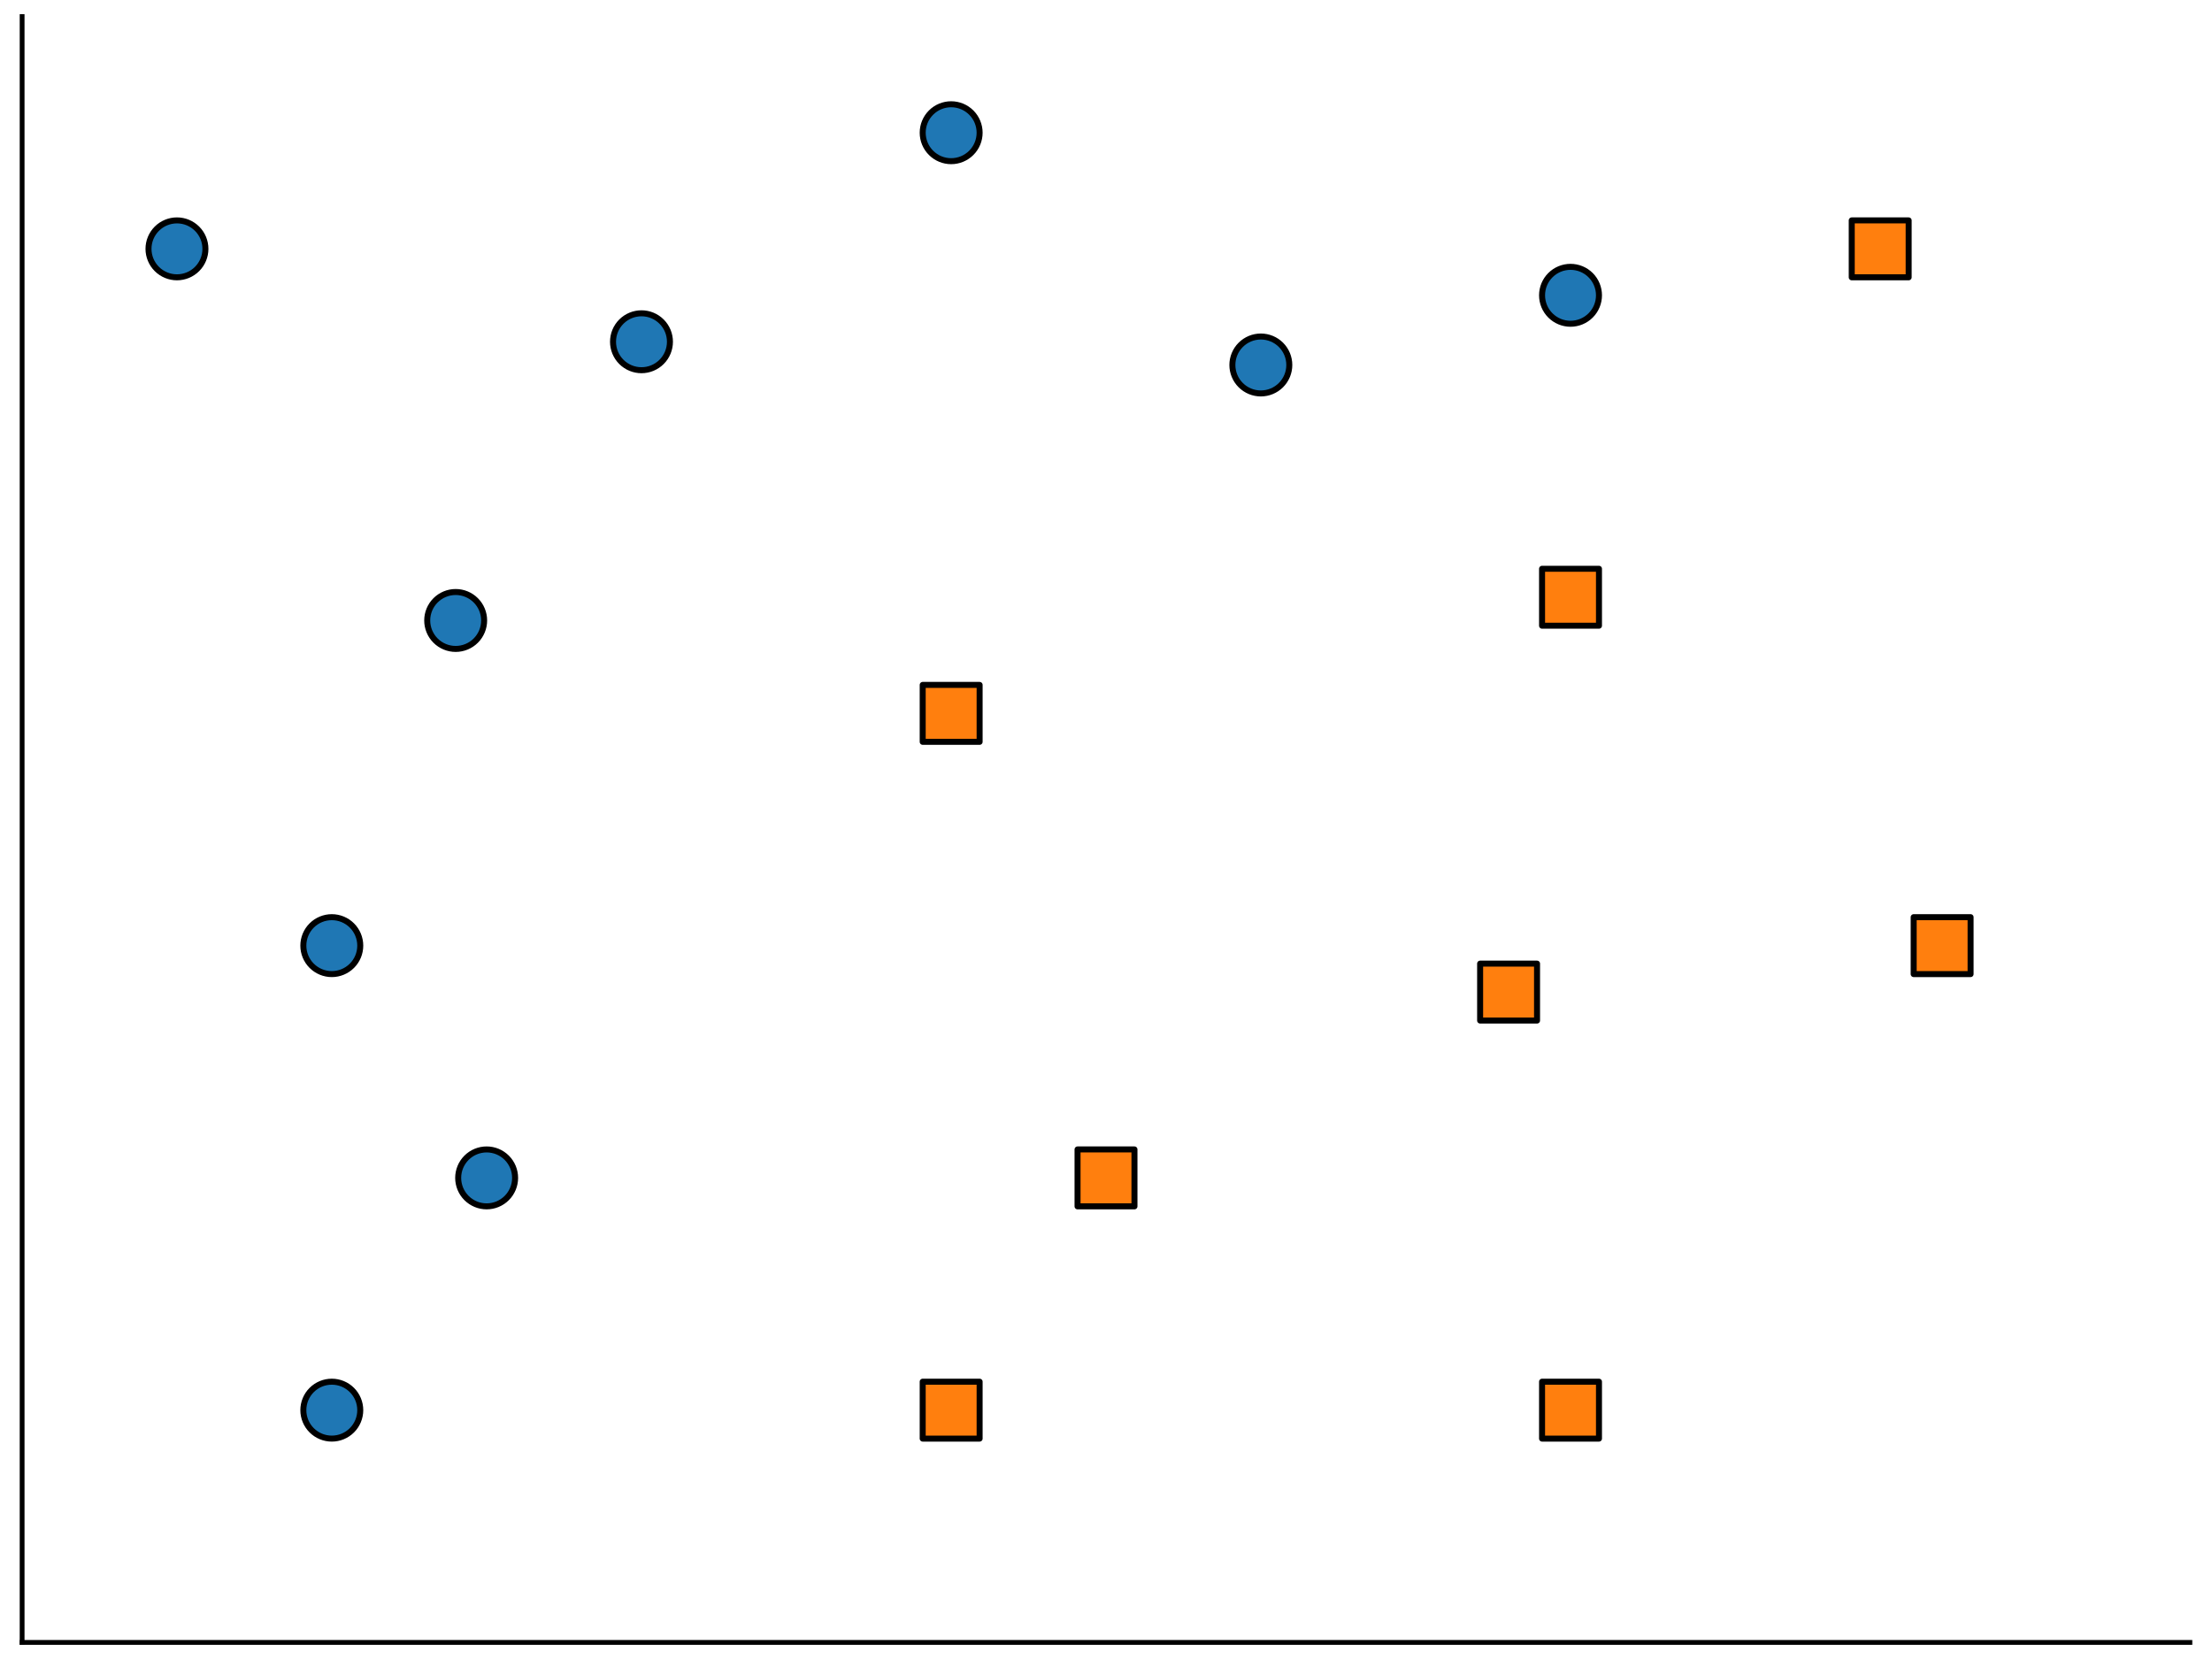
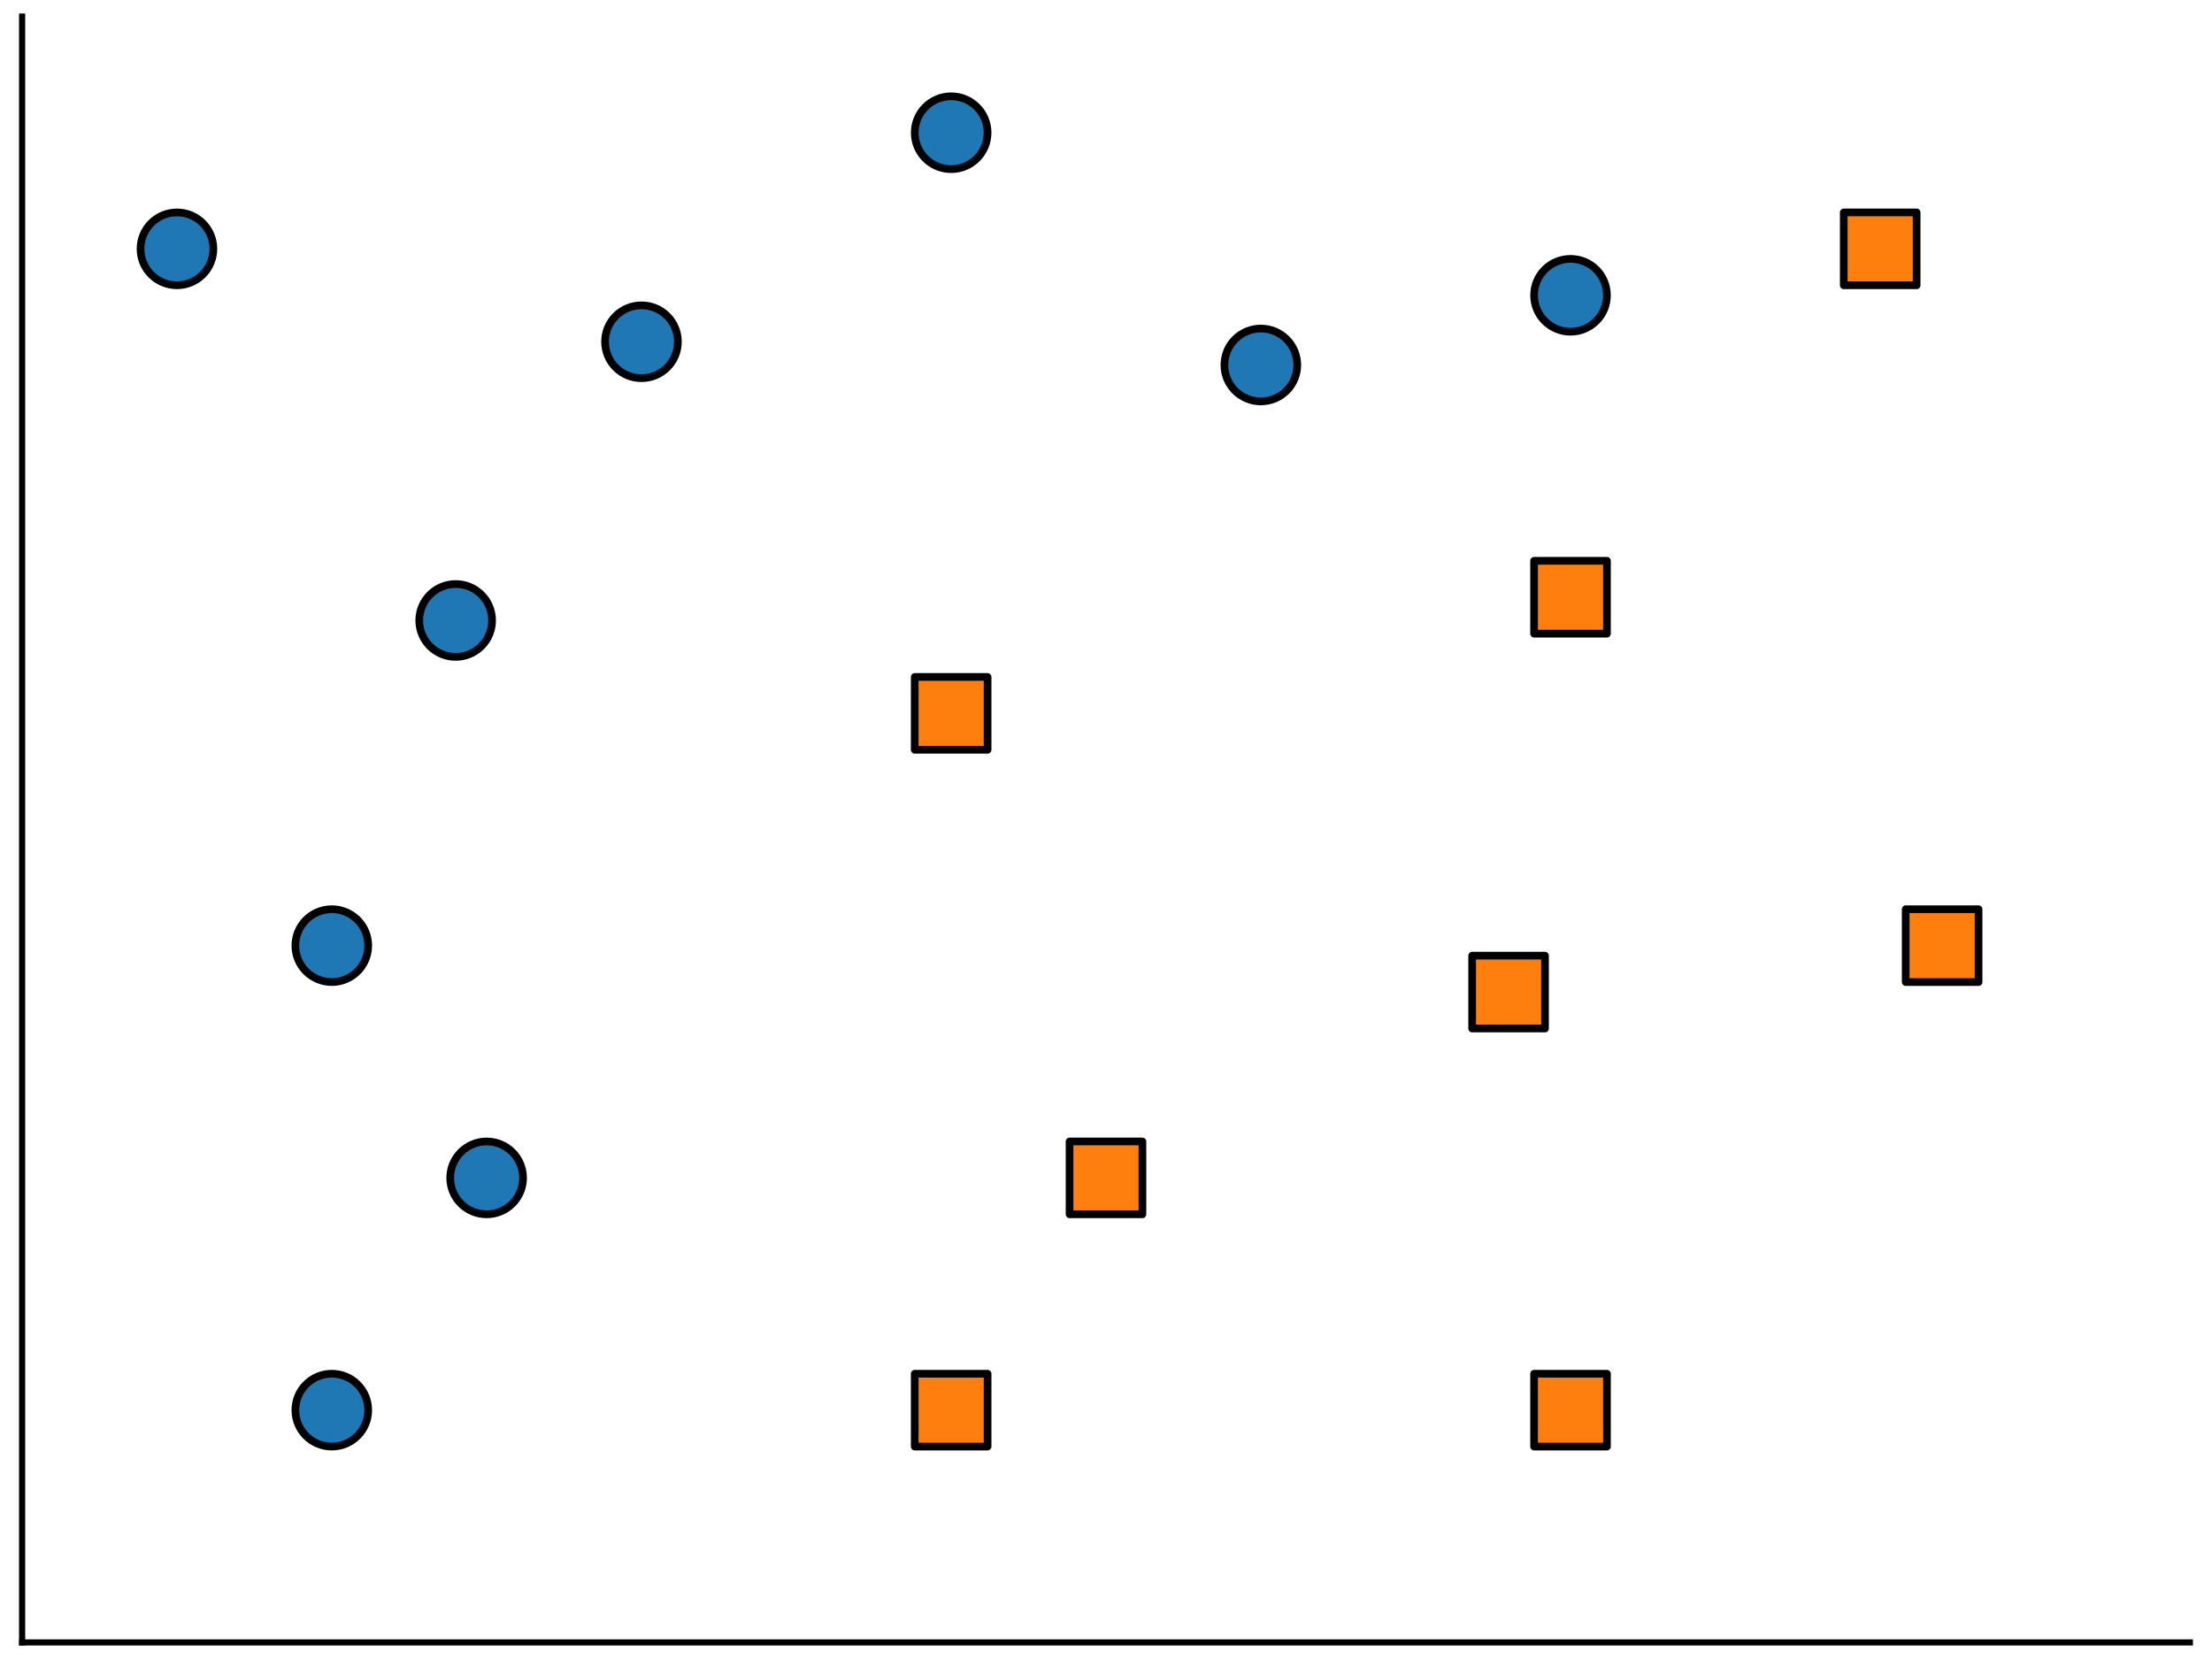
- <svg xmlns="http://www.w3.org/2000/svg" xmlns:xlink="http://www.w3.org/1999/xlink" height="276.48pt" version="1.1" viewBox="0 0 368.64 276.48" width="368.64pt">
+ <svg xmlns="http://www.w3.org/2000/svg" xmlns:xlink="http://www.w3.org/1999/xlink" height="216pt" version="1.1" viewBox="0 0 288 216" width="288pt">
  <defs>
    <style type="text/css">
*{stroke-linecap:butt;stroke-linejoin:round;}
  </style>
  </defs>
  <g id="figure_1">
    <g id="patch_1">
-       <path d="M 0 276.48  L 368.64 276.48  L 368.64 0  L 0 0  z " style="fill:none;" />
+       <path d="M 0 216  L 288 216  L 288 0  L 0 0  z " style="fill:none;" />
    </g>
    <g id="axes_1">
      <g id="patch_2">
-         <path d="M 3.686 273.715  L 364.954 273.715  L 364.954 2.765  L 3.686 2.765  z " style="fill:none;" />
+         <path d="M 2.88 213.84  L 285.12 213.84  L 285.12 2.16  L 2.88 2.16  z " style="fill:none;" />
      </g>
      <g id="PathCollection_1">
        <defs>
-           <path d="M 0 4.743  C 1.258 4.743 2.465 4.244 3.354 3.354  C 4.244 2.465 4.743 1.258 4.743 0  C 4.743 -1.258 4.244 -2.465 3.354 -3.354  C 2.465 -4.244 1.258 -4.743 0 -4.743  C -1.258 -4.743 -2.465 -4.244 -3.354 -3.354  C -4.244 -2.465 -4.743 -1.258 -4.743 0  C -4.743 1.258 -4.244 2.465 -3.354 3.354  C -2.465 4.244 -1.258 4.743 0 4.743  z " id="m3cd70d8f91" style="stroke:#000000;" />
+           <path d="M 0 4.743  C 1.258 4.743 2.465 4.244 3.354 3.354  C 4.244 2.465 4.743 1.258 4.743 0  C 4.743 -1.258 4.244 -2.465 3.354 -3.354  C 2.465 -4.244 1.258 -4.743 0 -4.743  C -1.258 -4.743 -2.465 -4.244 -3.354 -3.354  C -4.244 -2.465 -4.743 -1.258 -4.743 0  C -4.743 1.258 -4.244 2.465 -3.354 3.354  C -2.465 4.244 -1.258 4.743 0 4.743  z " id="m0f85054799" style="stroke:#000000;" />
        </defs>
-         <g clip-path="url(#p1e71de0085)">
-           <use style="fill:#1f77b4;stroke:#000000;" x="55.296" xlink:href="#m3cd70d8f91" y="235.008" />
-           <use style="fill:#1f77b4;stroke:#000000;" x="55.296" xlink:href="#m3cd70d8f91" y="157.594" />
-           <use style="fill:#1f77b4;stroke:#000000;" x="81.101" xlink:href="#m3cd70d8f91" y="196.301" />
-           <use style="fill:#1f77b4;stroke:#000000;" x="75.94" xlink:href="#m3cd70d8f91" y="103.404" />
-           <use style="fill:#1f77b4;stroke:#000000;" x="29.491" xlink:href="#m3cd70d8f91" y="41.472" />
-           <use style="fill:#1f77b4;stroke:#000000;" x="106.906" xlink:href="#m3cd70d8f91" y="56.955" />
+         <g clip-path="url(#p7c5d6ba8ea)">
+           <use style="fill:#1f77b4;stroke:#000000;" x="43.2" xlink:href="#m0f85054799" y="183.6" />
+           <use style="fill:#1f77b4;stroke:#000000;" x="43.2" xlink:href="#m0f85054799" y="123.12" />
+           <use style="fill:#1f77b4;stroke:#000000;" x="63.36" xlink:href="#m0f85054799" y="153.36" />
+           <use style="fill:#1f77b4;stroke:#000000;" x="59.328" xlink:href="#m0f85054799" y="80.784" />
+           <use style="fill:#1f77b4;stroke:#000000;" x="23.04" xlink:href="#m0f85054799" y="32.4" />
+           <use style="fill:#1f77b4;stroke:#000000;" x="83.52" xlink:href="#m0f85054799" y="44.496" />
        </g>
      </g>
      <g id="PathCollection_2">
-         <g clip-path="url(#p1e71de0085)">
-           <use style="fill:#1f77b4;stroke:#000000;" x="158.515" xlink:href="#m3cd70d8f91" y="22.118" />
-           <use style="fill:#1f77b4;stroke:#000000;" x="210.125" xlink:href="#m3cd70d8f91" y="60.826" />
-           <use style="fill:#1f77b4;stroke:#000000;" x="261.734" xlink:href="#m3cd70d8f91" y="49.213" />
+         <g clip-path="url(#p7c5d6ba8ea)">
+           <use style="fill:#1f77b4;stroke:#000000;" x="123.84" xlink:href="#m0f85054799" y="17.28" />
+           <use style="fill:#1f77b4;stroke:#000000;" x="164.16" xlink:href="#m0f85054799" y="47.52" />
+           <use style="fill:#1f77b4;stroke:#000000;" x="204.48" xlink:href="#m0f85054799" y="38.448" />
        </g>
      </g>
      <g id="PathCollection_3">
        <defs>
-           <path d="M -4.743 4.743  L 4.743 4.743  L 4.743 -4.743  L -4.743 -4.743  z " id="m54329b8d75" style="stroke:#000000;" />
+           <path d="M -4.743 4.743  L 4.743 4.743  L 4.743 -4.743  L -4.743 -4.743  z " id="m806d895e50" style="stroke:#000000;" />
        </defs>
-         <g clip-path="url(#p1e71de0085)">
-           <use style="fill:#ff7f0e;stroke:#000000;" x="158.515" xlink:href="#m54329b8d75" y="235.008" />
-           <use style="fill:#ff7f0e;stroke:#000000;" x="158.515" xlink:href="#m54329b8d75" y="118.886" />
-           <use style="fill:#ff7f0e;stroke:#000000;" x="184.32" xlink:href="#m54329b8d75" y="196.301" />
-           <use style="fill:#ff7f0e;stroke:#000000;" x="261.734" xlink:href="#m54329b8d75" y="99.533" />
-           <use style="fill:#ff7f0e;stroke:#000000;" x="261.734" xlink:href="#m54329b8d75" y="235.008" />
-           <use style="fill:#ff7f0e;stroke:#000000;" x="323.666" xlink:href="#m54329b8d75" y="157.594" />
-           <use style="fill:#ff7f0e;stroke:#000000;" x="251.412" xlink:href="#m54329b8d75" y="165.335" />
+         <g clip-path="url(#p7c5d6ba8ea)">
+           <use style="fill:#ff7f0e;stroke:#000000;" x="123.84" xlink:href="#m806d895e50" y="183.6" />
+           <use style="fill:#ff7f0e;stroke:#000000;" x="123.84" xlink:href="#m806d895e50" y="92.88" />
+           <use style="fill:#ff7f0e;stroke:#000000;" x="144" xlink:href="#m806d895e50" y="153.36" />
+           <use style="fill:#ff7f0e;stroke:#000000;" x="204.48" xlink:href="#m806d895e50" y="77.76" />
+           <use style="fill:#ff7f0e;stroke:#000000;" x="204.48" xlink:href="#m806d895e50" y="183.6" />
+           <use style="fill:#ff7f0e;stroke:#000000;" x="252.864" xlink:href="#m806d895e50" y="123.12" />
+           <use style="fill:#ff7f0e;stroke:#000000;" x="196.416" xlink:href="#m806d895e50" y="129.168" />
        </g>
      </g>
      <g id="PathCollection_4">
-         <g clip-path="url(#p1e71de0085)">
-           <use style="fill:#ff7f0e;stroke:#000000;" x="313.344" xlink:href="#m54329b8d75" y="41.472" />
+         <g clip-path="url(#p7c5d6ba8ea)">
+           <use style="fill:#ff7f0e;stroke:#000000;" x="244.8" xlink:href="#m806d895e50" y="32.4" />
        </g>
      </g>
      <g id="matplotlib.axis_1" />
      <g id="matplotlib.axis_2" />
      <g id="patch_3">
-         <path d="M 3.686 273.715  L 3.686 2.765  " style="fill:none;stroke:#000000;stroke-linecap:square;stroke-linejoin:miter;stroke-width:0.8;" />
+         <path d="M 2.88 213.84  L 2.88 2.16  " style="fill:none;stroke:#000000;stroke-linecap:square;stroke-linejoin:miter;stroke-width:0.8;" />
      </g>
      <g id="patch_4">
-         <path d="M 3.686 273.715  L 364.954 273.715  " style="fill:none;stroke:#000000;stroke-linecap:square;stroke-linejoin:miter;stroke-width:0.8;" />
+         <path d="M 2.88 213.84  L 285.12 213.84  " style="fill:none;stroke:#000000;stroke-linecap:square;stroke-linejoin:miter;stroke-width:0.8;" />
      </g>
    </g>
  </g>
  <defs>
-     <clipPath id="p1e71de0085">
-       <rect height="270.95" width="361.267" x="3.686" y="2.765" />
+     <clipPath id="p7c5d6ba8ea">
+       <rect height="211.68" width="282.24" x="2.88" y="2.16" />
    </clipPath>
  </defs>
</svg>
